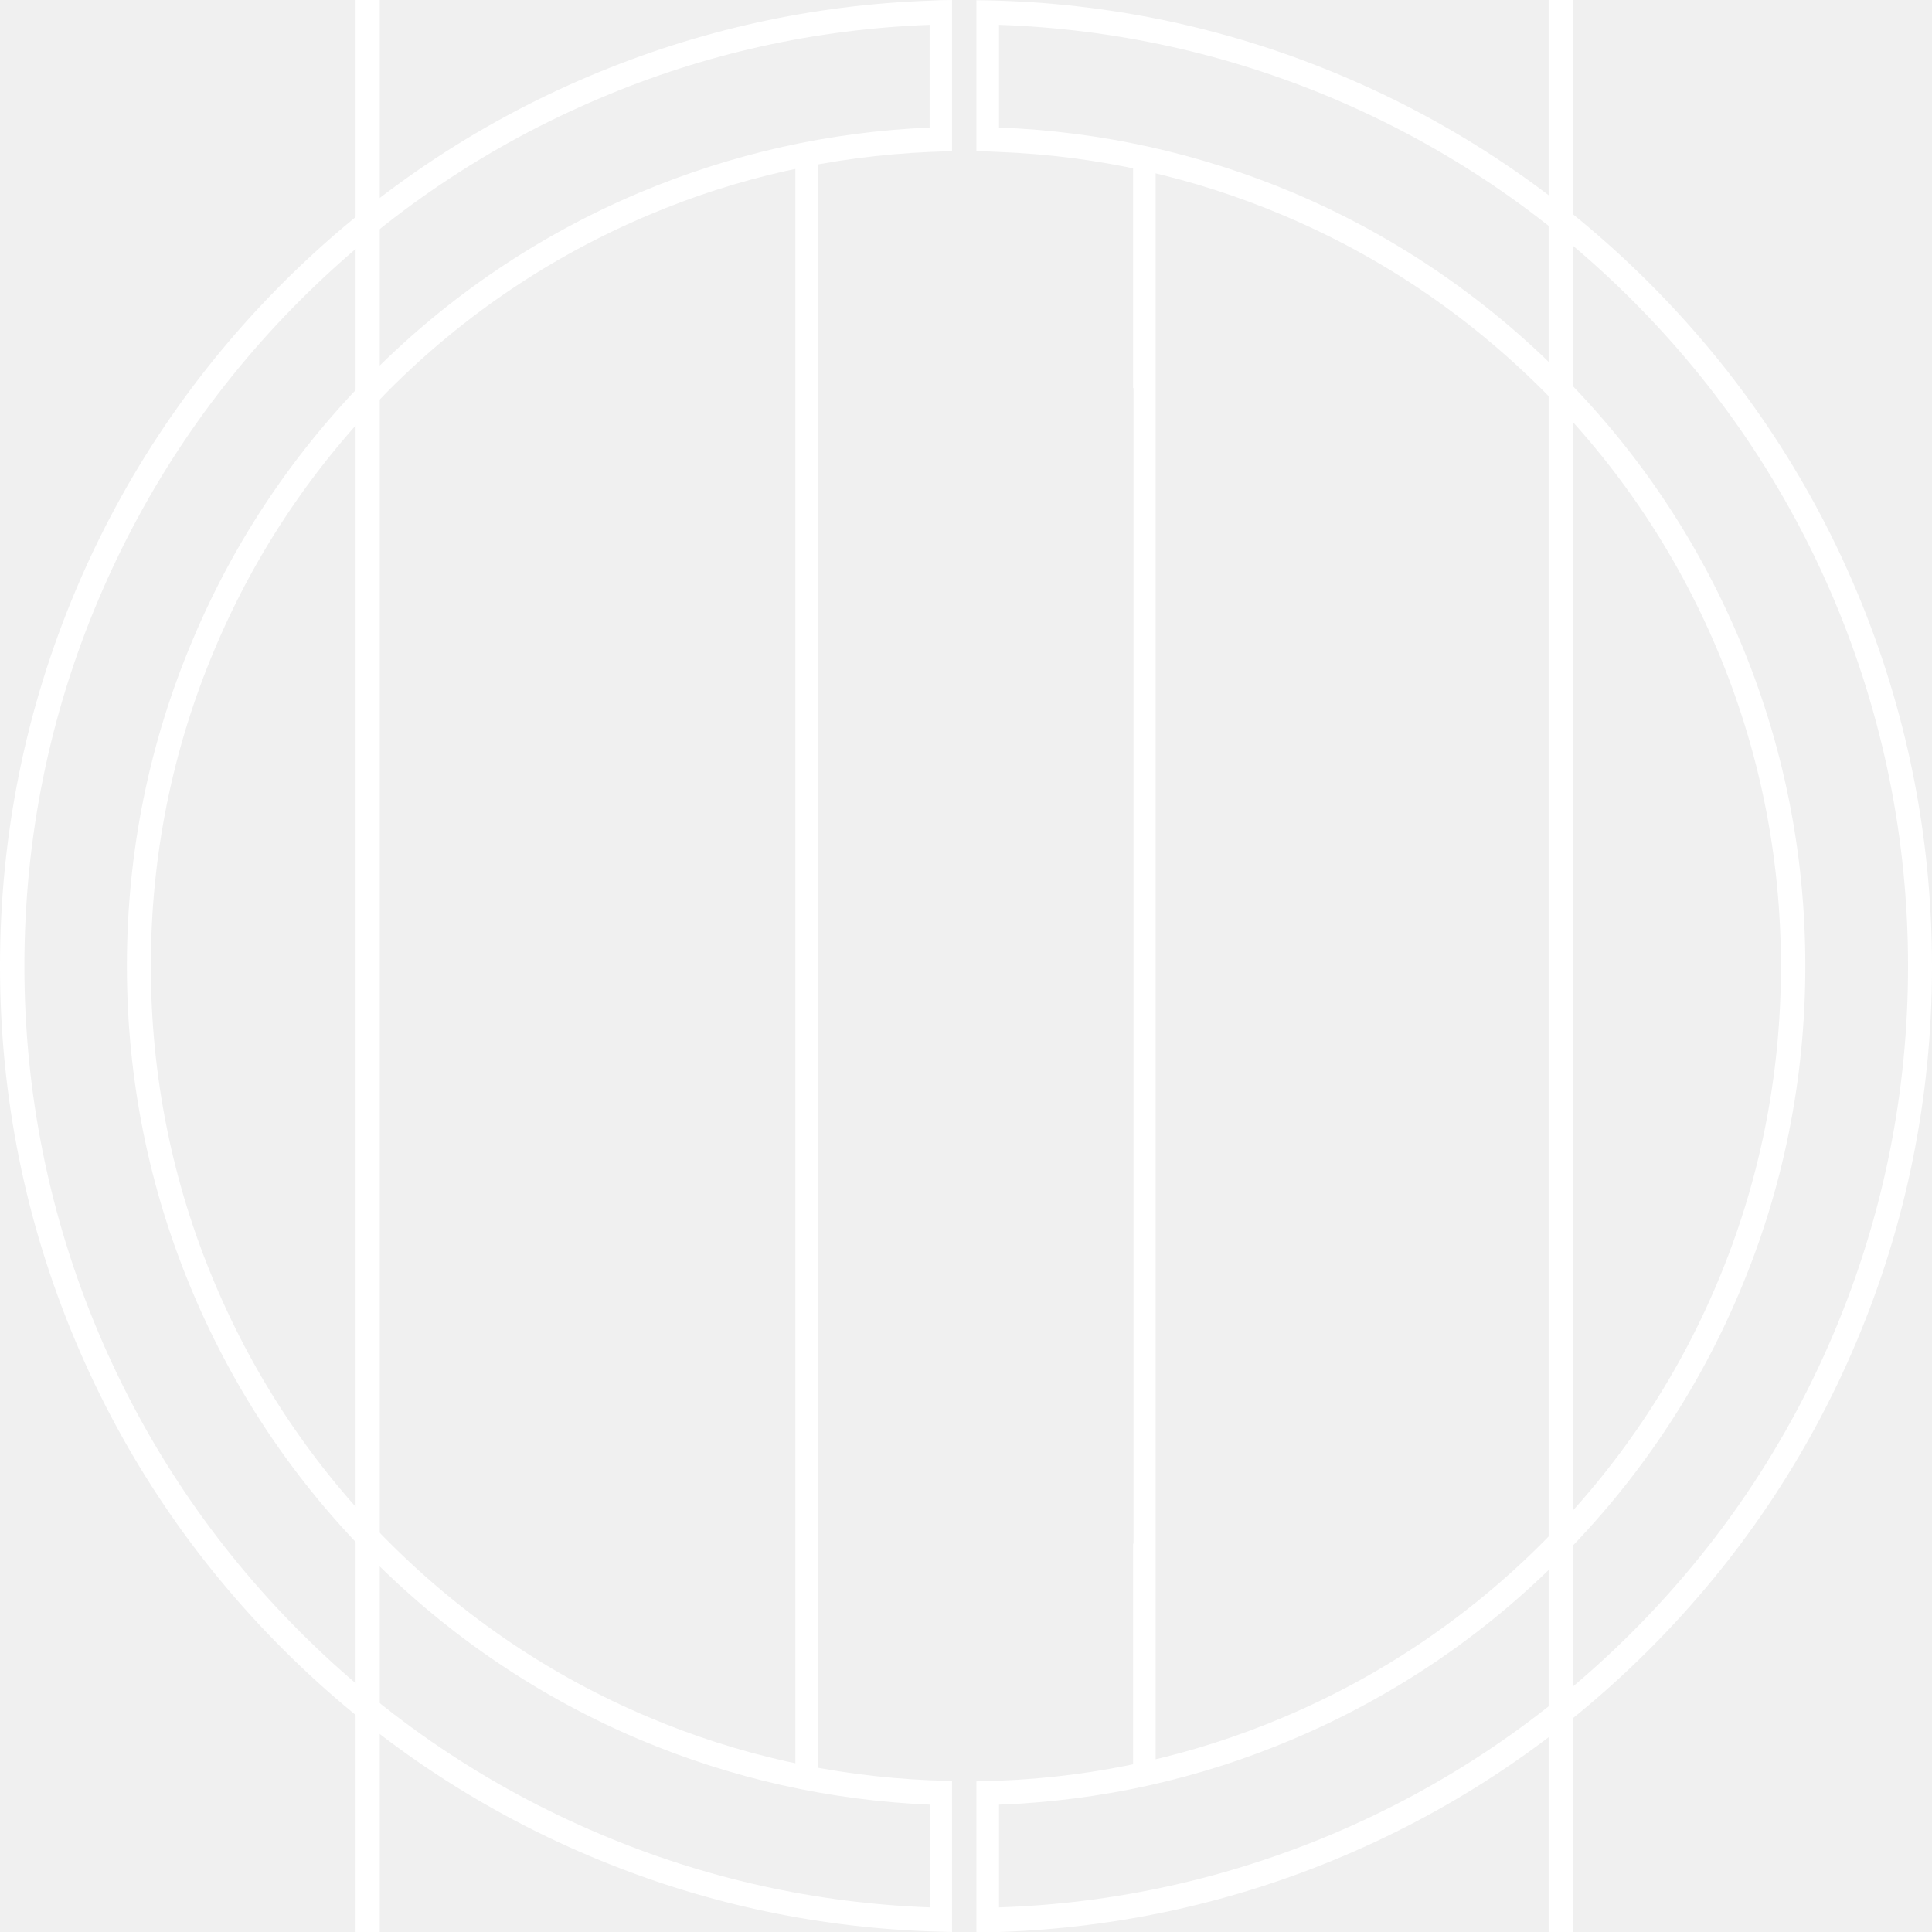
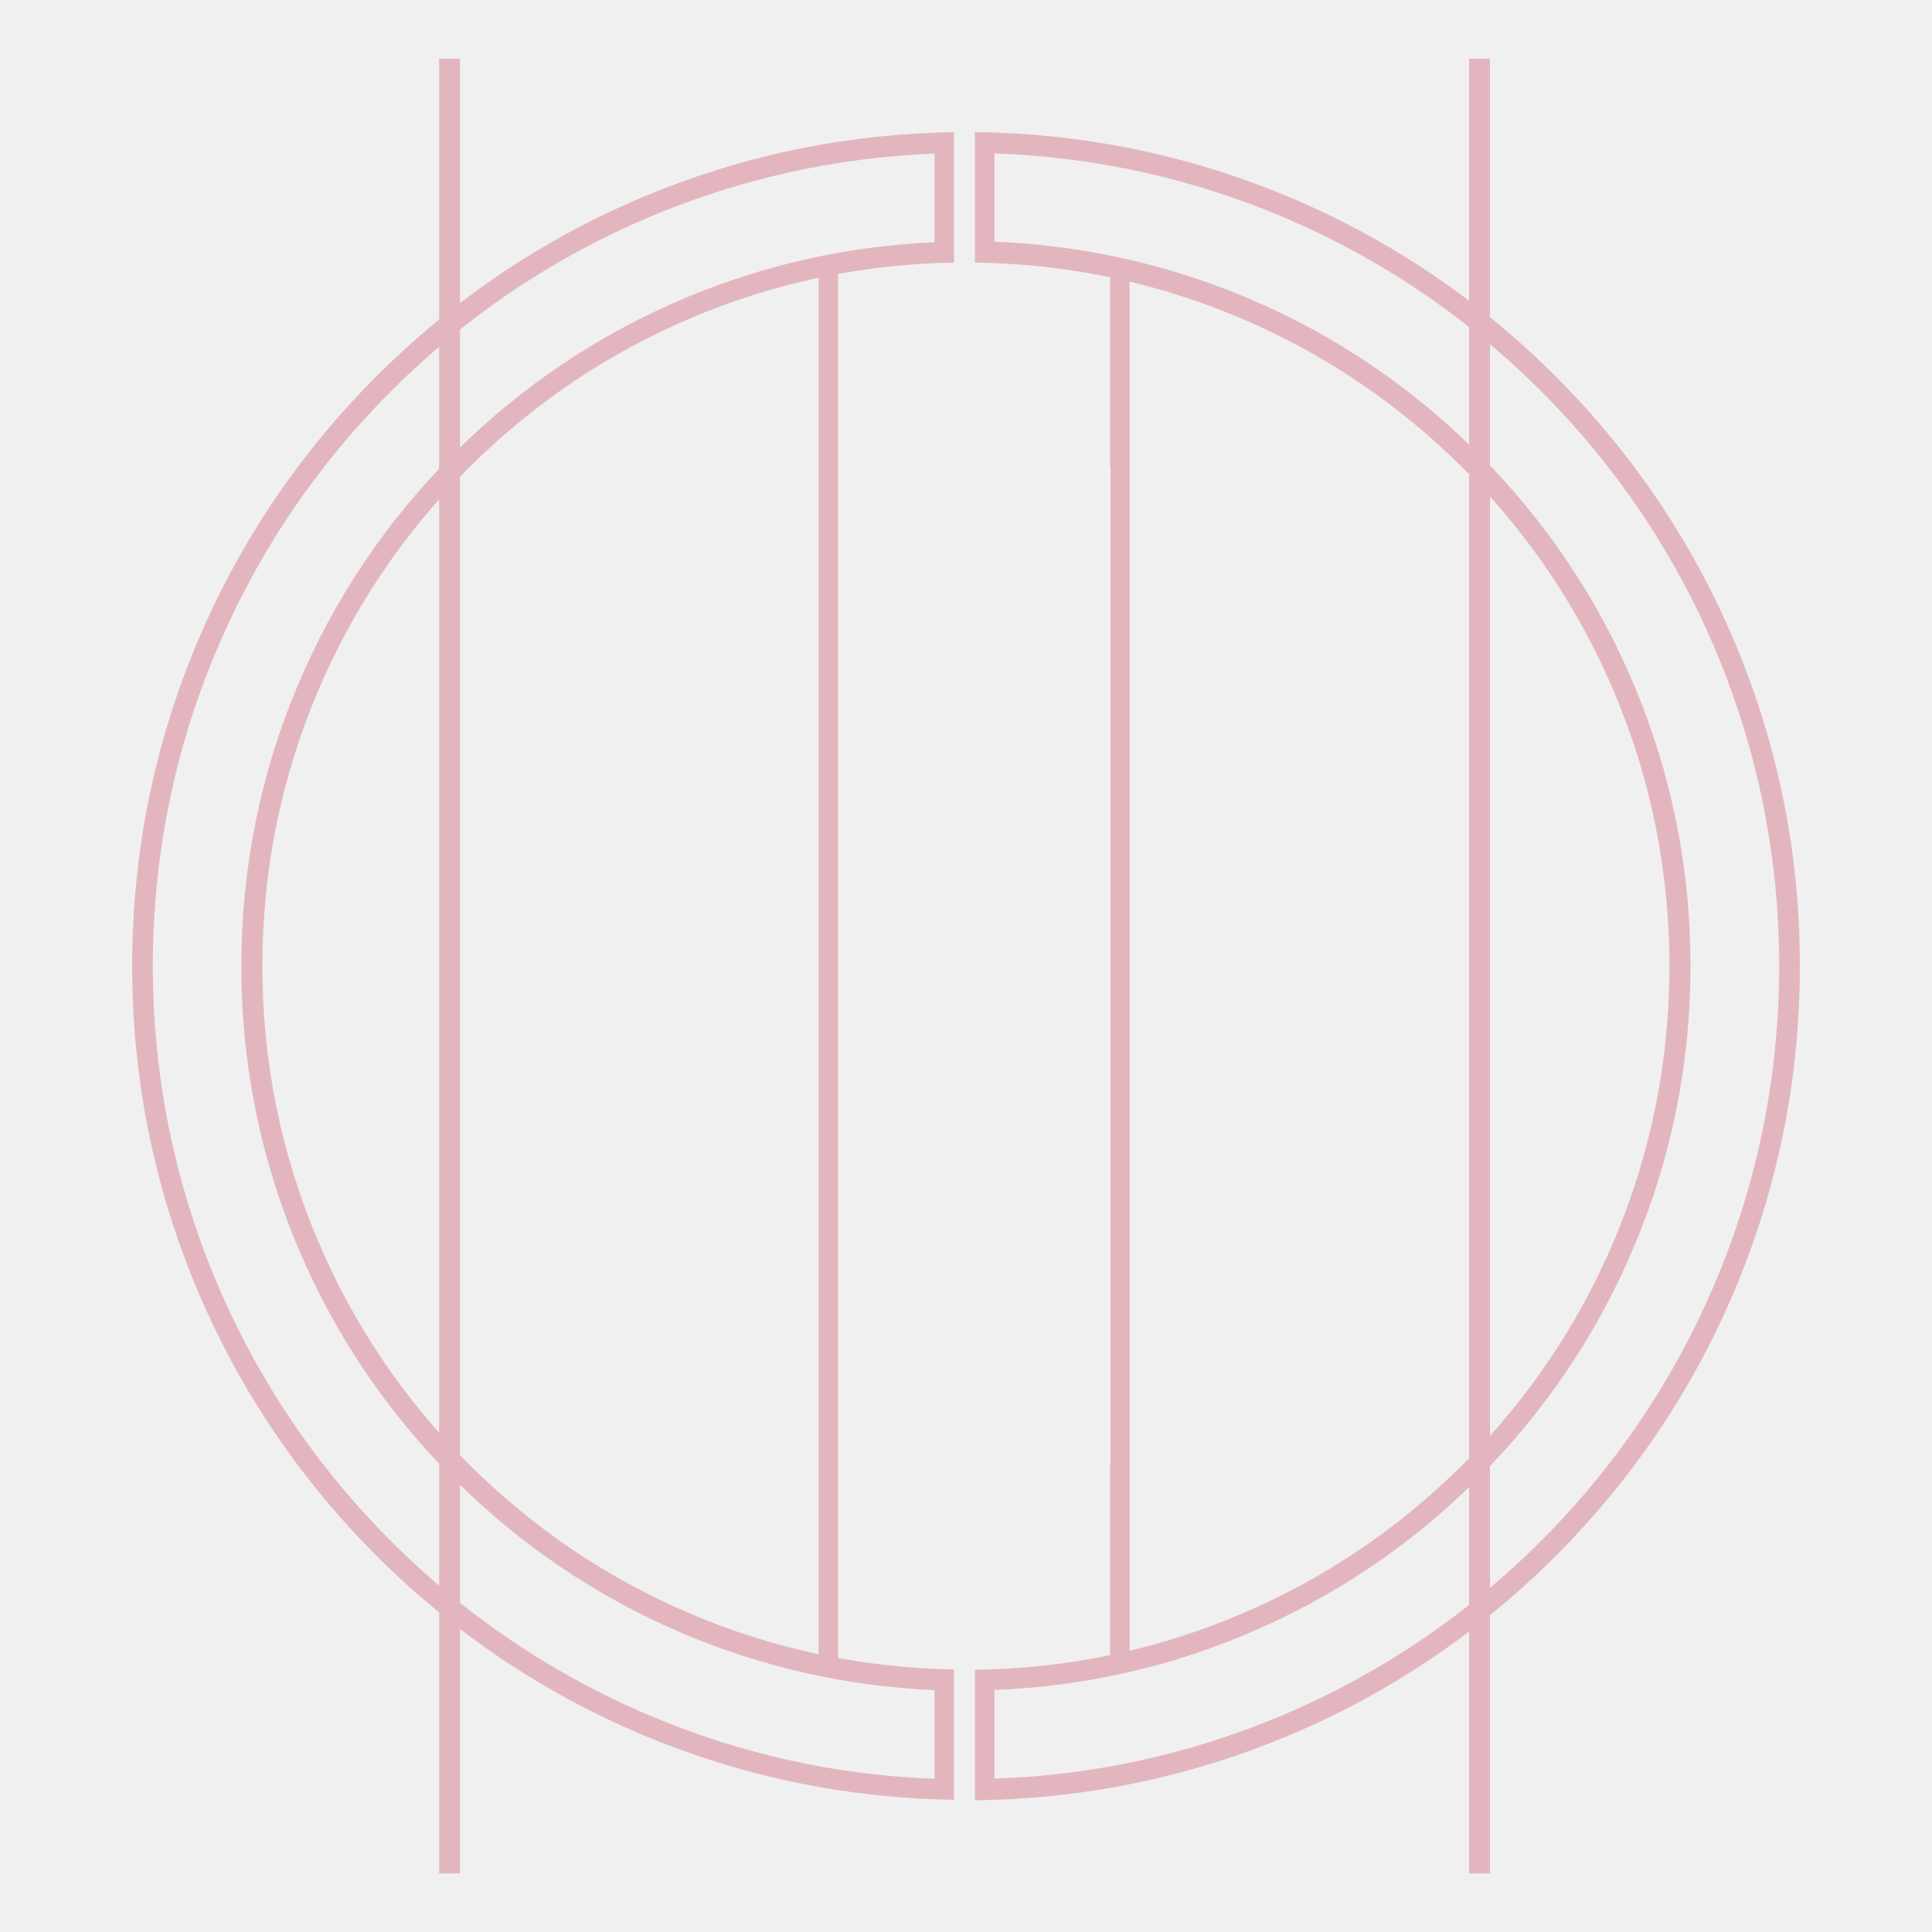
- <svg xmlns="http://www.w3.org/2000/svg" version="1.1" id="Layer_1" x="0px" y="0px" viewBox="0 0 863.3 863.3" enable-background="new 0 0 863.3 863.3" xml:space="preserve">
+ <svg xmlns="http://www.w3.org/2000/svg" version="1.1" id="Layer_1" x="0px" y="0px" viewBox="0 0 1000 1000" enable-background="new 0 0 1000 1000" xml:space="preserve">
  <g>
    <g>
      <g>
-         <rect x="692" y="-38" fill="#FFFFFF" width="10.8" height="939.3" />
+         <rect x="760.4" y="30.4" fill="#E3B6BF" width="10.8" height="939.3" />
      </g>
      <g>
-         <rect x="158.9" y="-38" fill="#FFFFFF" width="10.8" height="939.3" />
+         <rect x="227.3" y="30.4" fill="#E3B6BF" width="10.8" height="939.3" />
      </g>
    </g>
    <g>
-       <path fill="#FFFFFF" d="M516.4,67.8c-3.4-0.1-6.7-0.2-10.1-0.3v105.9h0.2v516.4h-0.2v105.9c3.4,0,6.8-0.1,10.1-0.3V67.8z" />
-       <path fill="#FFFFFF" d="M355.4,795.4c3.4,0.1,6.7,0.3,10.1,0.3V67.6c-3.4,0.1-6.8,0.2-10.1,0.3V795.4z" />
+       <path fill="#E3B6BF" d="M584.7,136.2c-3.4-0.1-6.7-0.2-10.1-0.3v105.9h0.2v516.4h-0.2v105.9c3.4,0,6.8-0.1,10.1-0.3V136.2z" />
+       <path fill="#E3B6BF" d="M423.7,863.8c3.4,0.1,6.7,0.3,10.1,0.3V135.9c-3.4,0.1-6.8,0.2-10.1,0.3V863.8z" />
    </g>
-     <path fill="none" d="M577.6,86.2c44.7,18.9,84.8,45.9,119.2,80.4c34.4,34.4,61.5,74.5,80.4,119.2c19.6,46.2,29.5,95.3,29.5,146   c0,50.6-9.9,99.7-29.5,146c-18.9,44.7-45.9,84.8-80.4,119.2c-34.4,34.4-74.5,61.5-119.2,80.4c-41.7,17.6-85.8,27.4-131.2,29.2v45.9   c51.6-1.8,101.7-12.8,149.1-32.8c50.1-21.2,95.1-51.5,133.8-90.2c38.7-38.7,69-83.7,90.2-133.8c21.9-51.9,33.1-107,33.1-163.8   s-11.1-111.9-33.1-163.8c-21.2-50.1-51.5-95.1-90.2-133.8c-38.7-38.7-83.7-69-133.8-90.2c-47.4-20-97.5-31.1-149.1-32.8V57   C491.8,58.7,535.9,68.5,577.6,86.2z" />
-     <path fill="none" d="M134.1,134.1c-38.7,38.7-69,83.7-90.2,133.8c-21.9,51.9-33.1,107-33.1,163.8s11.1,111.9,33.1,163.8   c21.2,50.1,51.5,95.1,90.2,133.8c38.7,38.7,83.7,69,133.8,90.2c46.9,19.8,96.5,30.8,147.5,32.8v-45.9   c-44.9-1.9-88.4-11.7-129.7-29.1c-44.7-18.9-84.8-45.9-119.2-80.4c-34.4-34.4-61.5-74.5-80.4-119.2c-19.6-46.2-29.5-95.3-29.5-146   c0-50.6,9.9-99.7,29.5-146c18.9-44.7,45.9-84.8,80.4-119.2c34.4-34.4,74.5-61.5,119.2-80.4C327,68.7,370.5,58.9,415.4,57V11.1   C364.3,13,314.8,24,267.8,43.9C217.7,65.1,172.7,95.4,134.1,134.1z" />
-     <path fill="none" d="M134.1,134.1c-38.7,38.7-69,83.7-90.2,133.8c-21.9,51.9-33.1,107-33.1,163.8s11.1,111.9,33.1,163.8   c21.2,50.1,51.5,95.1,90.2,133.8c38.7,38.7,83.7,69,133.8,90.2c46.9,19.8,96.5,30.8,147.5,32.8v-45.9   c-44.9-1.9-88.4-11.7-129.7-29.1c-44.7-18.9-84.8-45.9-119.2-80.4c-34.4-34.4-61.5-74.5-80.4-119.2c-19.6-46.2-29.5-95.3-29.5-146   c0-50.6,9.9-99.7,29.5-146c18.9-44.7,45.9-84.8,80.4-119.2c34.4-34.4,74.5-61.5,119.2-80.4C327,68.7,370.5,58.9,415.4,57V11.1   C364.3,13,314.8,24,267.8,43.9C217.7,65.1,172.7,95.4,134.1,134.1z" />
-     <path fill="none" d="M819.5,267.8c-21.2-50.1-51.5-95.1-90.2-133.8c-38.7-38.7-83.7-69-133.8-90.2c-47.4-20-97.5-31.1-149.1-32.8   V57c45.4,1.7,89.5,11.5,131.2,29.2c44.7,18.9,84.8,45.9,119.2,80.4c34.4,34.4,61.5,74.5,80.4,119.2c19.6,46.2,29.5,95.3,29.5,146   c0,50.6-9.9,99.7-29.5,146c-18.9,44.7-45.9,84.8-80.4,119.2c-34.4,34.4-74.5,61.5-119.2,80.4c-41.7,17.6-85.8,27.4-131.2,29.2v45.9   c51.6-1.8,101.7-12.8,149.1-32.8c50.1-21.2,95.1-51.5,133.8-90.2c38.7-38.7,69-83.7,90.2-133.8c21.9-51.9,33.1-107,33.1-163.8   S841.4,319.7,819.5,267.8z" />
-     <path fill="#FFFFFF" d="M829.4,263.6c-21.7-51.4-52.9-97.6-92.5-137.2c-39.6-39.6-85.8-70.8-137.2-92.5C551,13.3,499.5,2,446.4,0.3   c-3.4-0.1-6.7-0.2-10.1-0.2v10.8v45.9v10.8c3.4,0,6.8,0.1,10.1,0.3c44,1.7,86.6,11.2,127,28.3c43.4,18.3,82.3,44.6,115.8,78   c33.4,33.4,59.7,72.4,78,115.8c19,44.9,28.6,92.6,28.6,141.8c0,49.2-9.6,96.9-28.6,141.8c-18.3,43.4-44.6,82.3-78,115.8   c-33.4,33.4-72.4,59.7-115.8,78c-40.4,17.1-83.1,26.6-127,28.3c-3.4,0.1-6.7,0.2-10.1,0.3v10.8v45.9v10.8c3.4,0,6.8-0.1,10.1-0.2   c53.1-1.8,104.6-13.1,153.3-33.7c51.4-21.7,97.6-52.9,137.2-92.5c39.6-39.6,70.8-85.8,92.5-137.2c22.5-53.2,33.9-109.8,33.9-168   C863.3,373.4,851.9,316.9,829.4,263.6z M819.5,595.5c-21.2,50.1-51.5,95.1-90.2,133.8c-38.7,38.7-83.7,69-133.8,90.2   c-47.4,20-97.5,31.1-149.1,32.8v-45.9c45.4-1.7,89.5-11.5,131.2-29.2c44.7-18.9,84.8-45.9,119.2-80.4   c34.4-34.4,61.5-74.5,80.4-119.2c19.6-46.2,29.5-95.3,29.5-146c0-50.6-9.9-99.7-29.5-146c-18.9-44.7-45.9-84.8-80.4-119.2   c-34.4-34.4-74.5-61.5-119.2-80.4C535.9,68.5,491.8,58.7,446.4,57V11.1c51.6,1.8,101.7,12.8,149.1,32.8   c50.1,21.2,95.1,51.5,133.8,90.2c38.7,38.7,69,83.7,90.2,133.8c21.9,51.9,33.1,107,33.1,163.8S841.4,543.6,819.5,595.5z" />
-     <path fill="#FFFFFF" d="M263.6,33.9c-51.4,21.7-97.6,52.9-137.2,92.5c-39.6,39.6-70.8,85.8-92.5,137.2C11.4,316.9,0,373.4,0,431.7   c0,58.3,11.4,114.8,33.9,168c21.7,51.4,52.9,97.6,92.5,137.2c39.6,39.6,85.8,70.8,137.2,92.5c48.2,20.4,99.2,31.7,151.7,33.6   c3.4,0.1,6.7,0.2,10.1,0.3v-10.8v-45.9v-10.8c-3.4-0.1-6.8-0.2-10.1-0.3c-43.4-1.9-85.5-11.3-125.5-28.2   c-43.4-18.3-82.3-44.6-115.8-78c-33.4-33.4-59.7-72.4-78-115.8c-19-44.9-28.6-92.6-28.6-141.8c0-49.2,9.6-96.9,28.6-141.8   c18.3-43.4,44.6-82.3,78-115.8c33.4-33.4,72.4-59.7,115.8-78c39.9-16.9,82-26.3,125.5-28.2c3.4-0.1,6.7-0.3,10.1-0.3V56.7V10.8V0   c-3.4,0-6.8,0.1-10.1,0.3C362.8,2.2,311.9,13.5,263.6,33.9z M415.4,57c-44.9,1.9-88.4,11.7-129.7,29.1   c-44.7,18.9-84.8,45.9-119.2,80.4C132.1,200.9,105,241,86.2,285.7c-19.6,46.2-29.5,95.3-29.5,146c0,50.6,9.9,99.7,29.5,146   c18.9,44.7,45.9,84.8,80.4,119.2c34.4,34.4,74.5,61.5,119.2,80.4c41.3,17.4,84.8,27.2,129.7,29.1v45.9   c-51.1-1.9-100.6-12.9-147.5-32.8c-50.1-21.2-95.1-51.5-133.8-90.2c-38.7-38.7-69-83.7-90.2-133.8c-21.9-51.9-33.1-107-33.1-163.8   s11.1-111.9,33.1-163.8c21.2-50.1,51.5-95.1,90.2-133.8c38.7-38.7,83.7-69,133.8-90.2C314.8,24,364.3,13,415.4,11.1V57z" />
+     <g>
+       <path fill="#E3B6BF" d="M897.7,332c-21.7-51.4-52.9-97.6-92.5-137.2c-39.6-39.6-85.8-70.8-137.2-92.5    c-48.7-20.6-100.2-31.9-153.3-33.7c-3.4-0.1-6.7-0.2-10.1-0.2v10.8v45.9v10.8c3.4,0,6.8,0.1,10.1,0.3c44,1.7,86.6,11.2,127,28.3    c43.4,18.3,82.3,44.6,115.8,78c33.4,33.4,59.7,72.4,78,115.8c19,44.9,28.6,92.6,28.6,141.8c0,49.2-9.6,96.9-28.6,141.8    c-18.3,43.4-44.6,82.3-78,115.8c-33.4,33.4-72.4,59.7-115.8,78c-40.4,17.1-83.1,26.6-127,28.3c-3.4,0.1-6.7,0.2-10.1,0.3v10.8    v45.9v10.8c3.4,0,6.8-0.1,10.1-0.2c53.1-1.8,104.6-13.1,153.3-33.7c51.4-21.7,97.6-52.9,137.2-92.5    c39.6-39.6,70.8-85.8,92.5-137.2c22.5-53.2,33.9-109.8,33.9-168C931.7,441.7,920.2,385.2,897.7,332z M887.8,663.8    c-21.2,50.1-51.5,95.1-90.2,133.8c-38.7,38.7-83.7,69-133.8,90.2c-47.4,20-97.5,31.1-149.1,32.8v-45.9    c45.4-1.7,89.5-11.5,131.2-29.2c44.7-18.9,84.8-45.9,119.2-80.4c34.4-34.4,61.5-74.5,80.4-119.2c19.6-46.2,29.5-95.3,29.5-146    c0-50.6-9.9-99.7-29.5-146c-18.9-44.7-45.9-84.8-80.4-119.2c-34.4-34.4-74.5-61.5-119.2-80.4c-41.7-17.6-85.8-27.4-131.2-29.2    V79.4c51.6,1.8,101.7,12.8,149.1,32.8c50.1,21.2,95.1,51.5,133.8,90.2c38.7,38.7,69,83.7,90.2,133.8    c21.9,51.9,33.1,107,33.1,163.8S909.7,611.9,887.8,663.8z" />
+       <path fill="#E3B6BF" d="M332,102.3c-51.4,21.7-97.6,52.9-137.2,92.5c-39.6,39.6-70.8,85.8-92.5,137.2    c-22.5,53.2-33.9,109.8-33.9,168c0,58.3,11.4,114.8,33.9,168c21.7,51.4,52.9,97.6,92.5,137.2c39.6,39.6,85.8,70.8,137.2,92.5    c48.2,20.4,99.2,31.7,151.7,33.6c3.4,0.1,6.7,0.2,10.1,0.3v-10.8v-45.9v-10.8c-3.4-0.1-6.8-0.2-10.1-0.3    c-43.4-1.9-85.5-11.3-125.5-28.2c-43.4-18.3-82.3-44.6-115.8-78c-33.4-33.4-59.7-72.4-78-115.8c-19-44.9-28.6-92.6-28.6-141.8    c0-49.2,9.6-96.9,28.6-141.8c18.3-43.4,44.6-82.3,78-115.8c33.4-33.4,72.4-59.7,115.8-78c39.9-16.9,82-26.3,125.5-28.2    c3.4-0.1,6.7-0.3,10.1-0.3v-10.8V79.2V68.4c-3.4,0-6.8,0.1-10.1,0.3C431.2,70.6,380.2,81.9,332,102.3z M483.7,125.4    c-44.9,1.9-88.4,11.7-129.7,29.1c-44.7,18.9-84.8,45.9-119.2,80.4c-34.4,34.4-61.5,74.5-80.4,119.2c-19.6,46.2-29.5,95.3-29.5,146    c0,50.6,9.9,99.7,29.5,146c18.9,44.7,45.9,84.8,80.4,119.2c34.4,34.4,74.5,61.5,119.2,80.4c41.3,17.4,84.8,27.2,129.7,29.1v45.9    c-51.1-1.9-100.6-12.9-147.5-32.8c-50.1-21.2-95.1-51.5-133.8-90.2c-38.7-38.7-69-83.7-90.2-133.8c-21.9-51.9-33.1-107-33.1-163.8    s11.1-111.9,33.1-163.8c21.2-50.1,51.5-95.1,90.2-133.8c38.7-38.7,83.7-69,133.8-90.2c46.9-19.8,96.5-30.8,147.5-32.8V125.4z" />
+     </g>
  </g>
</svg>
